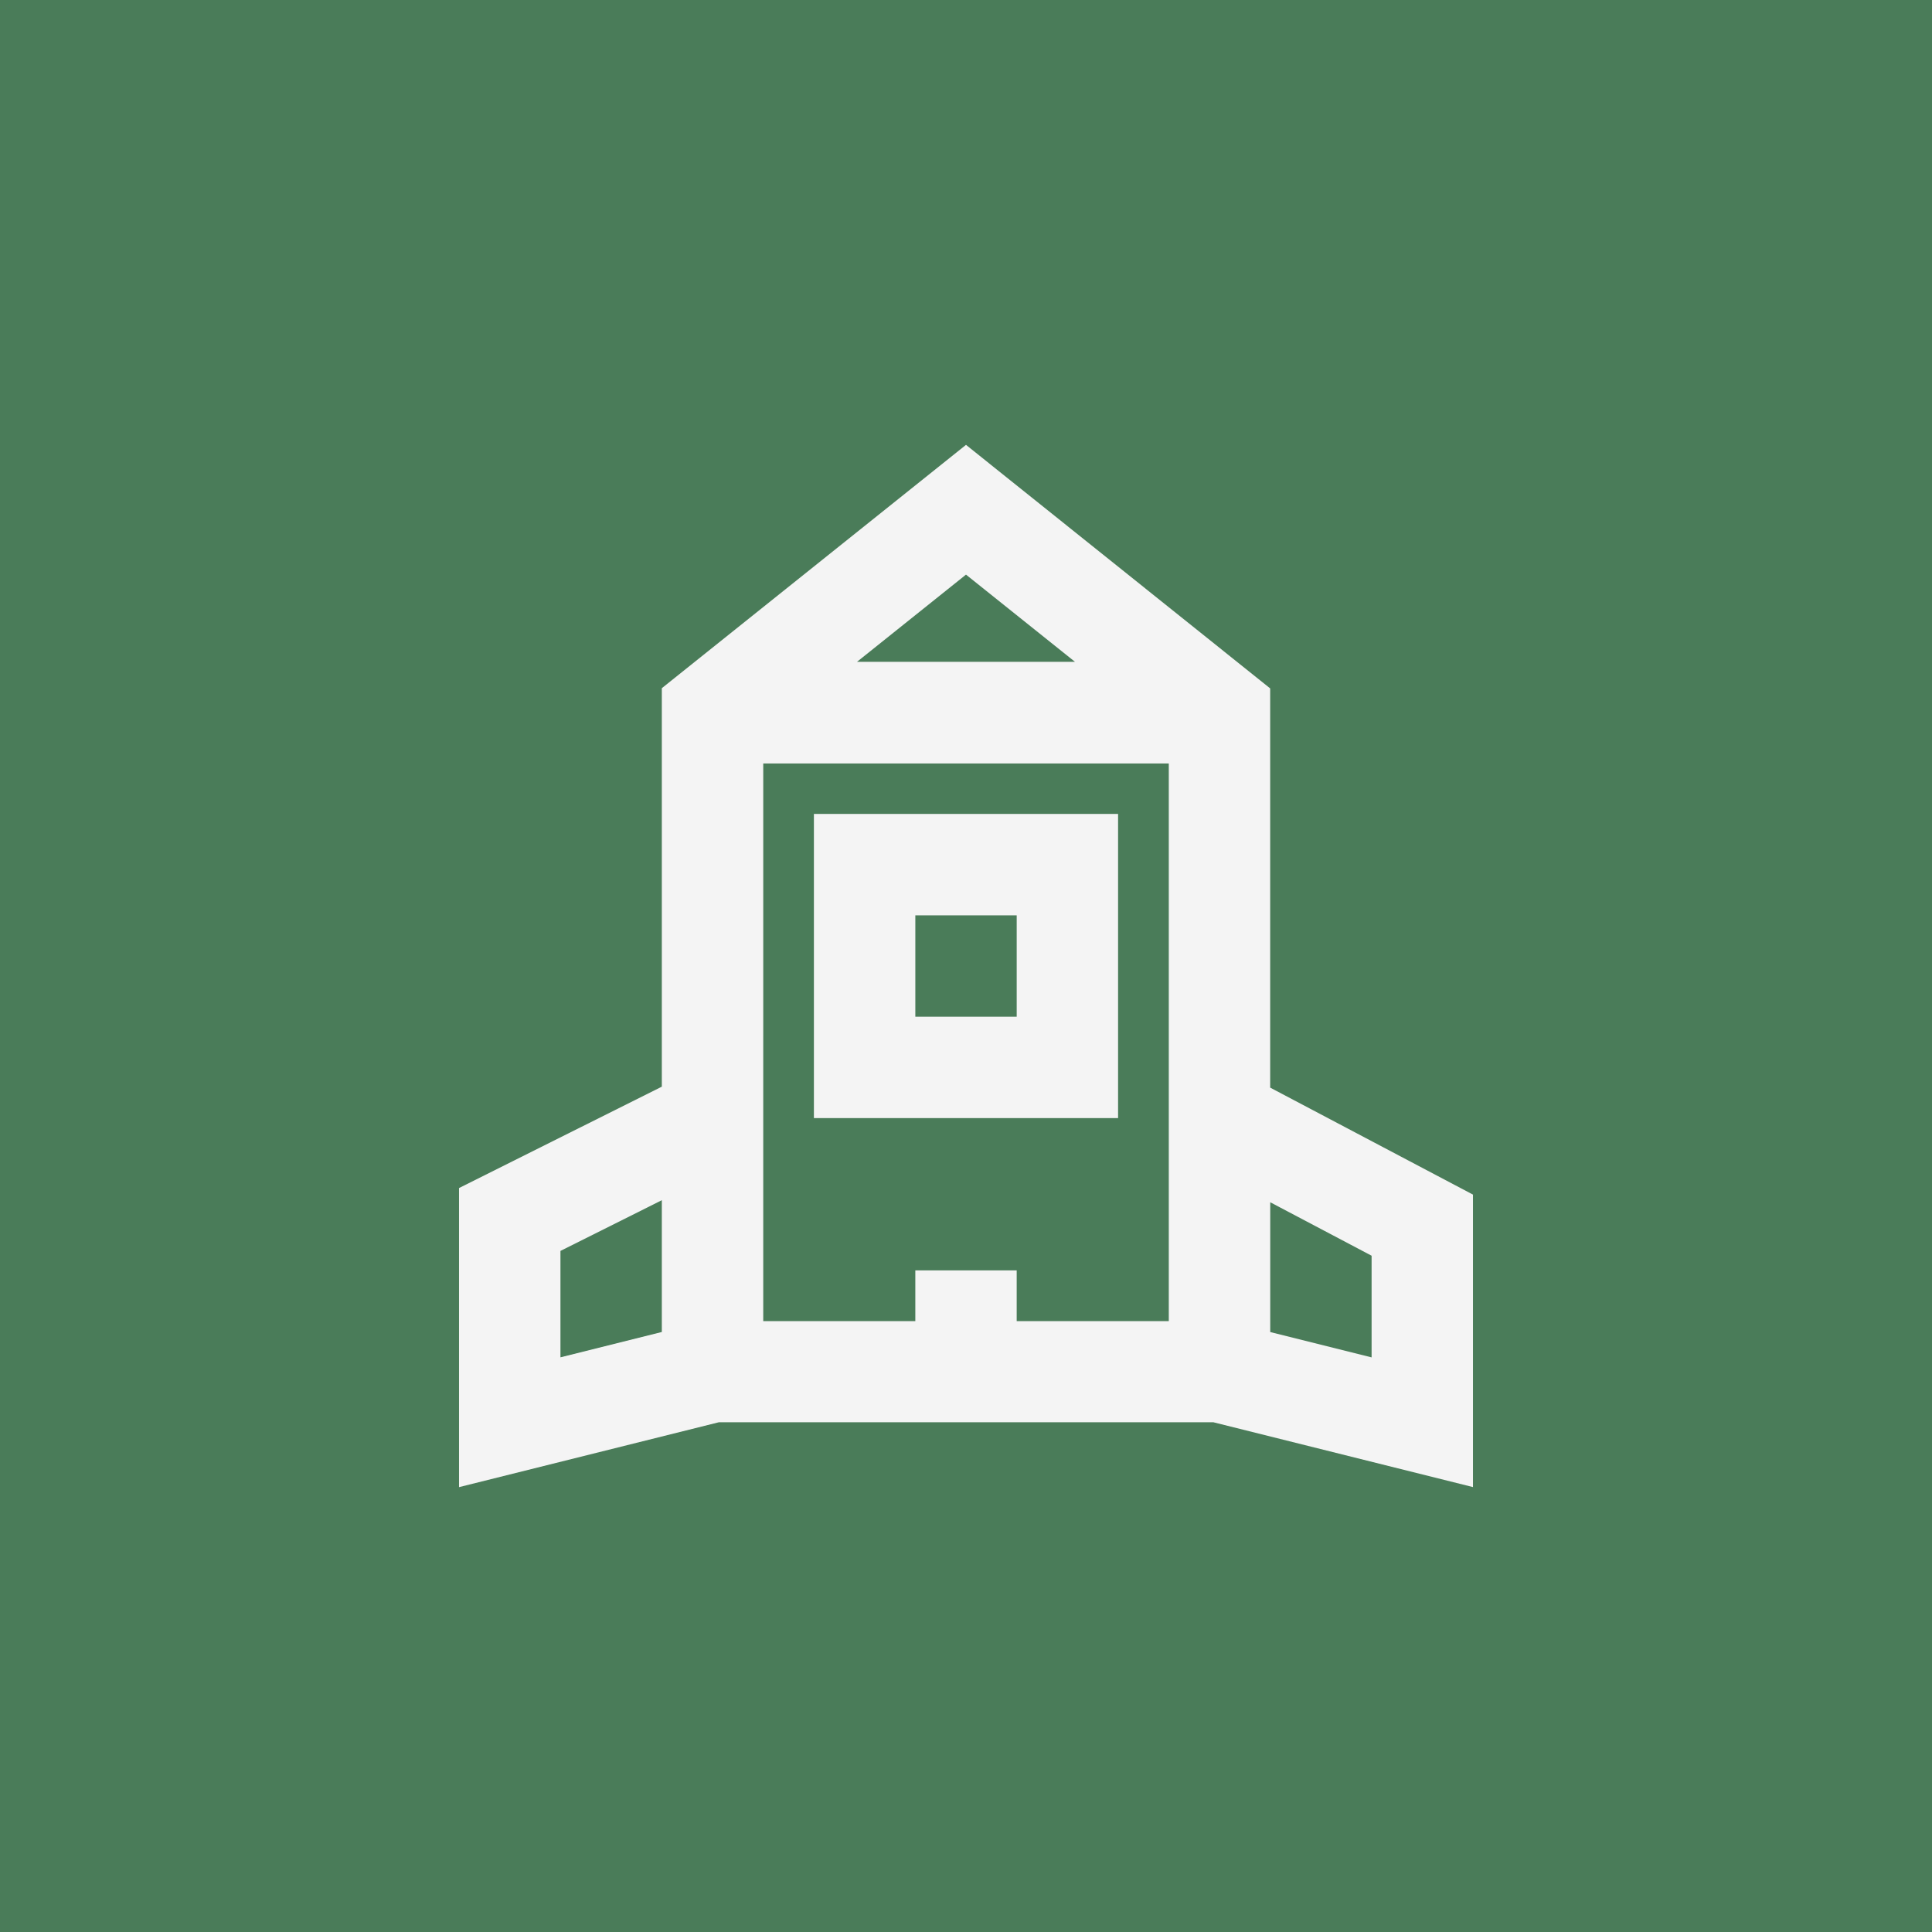
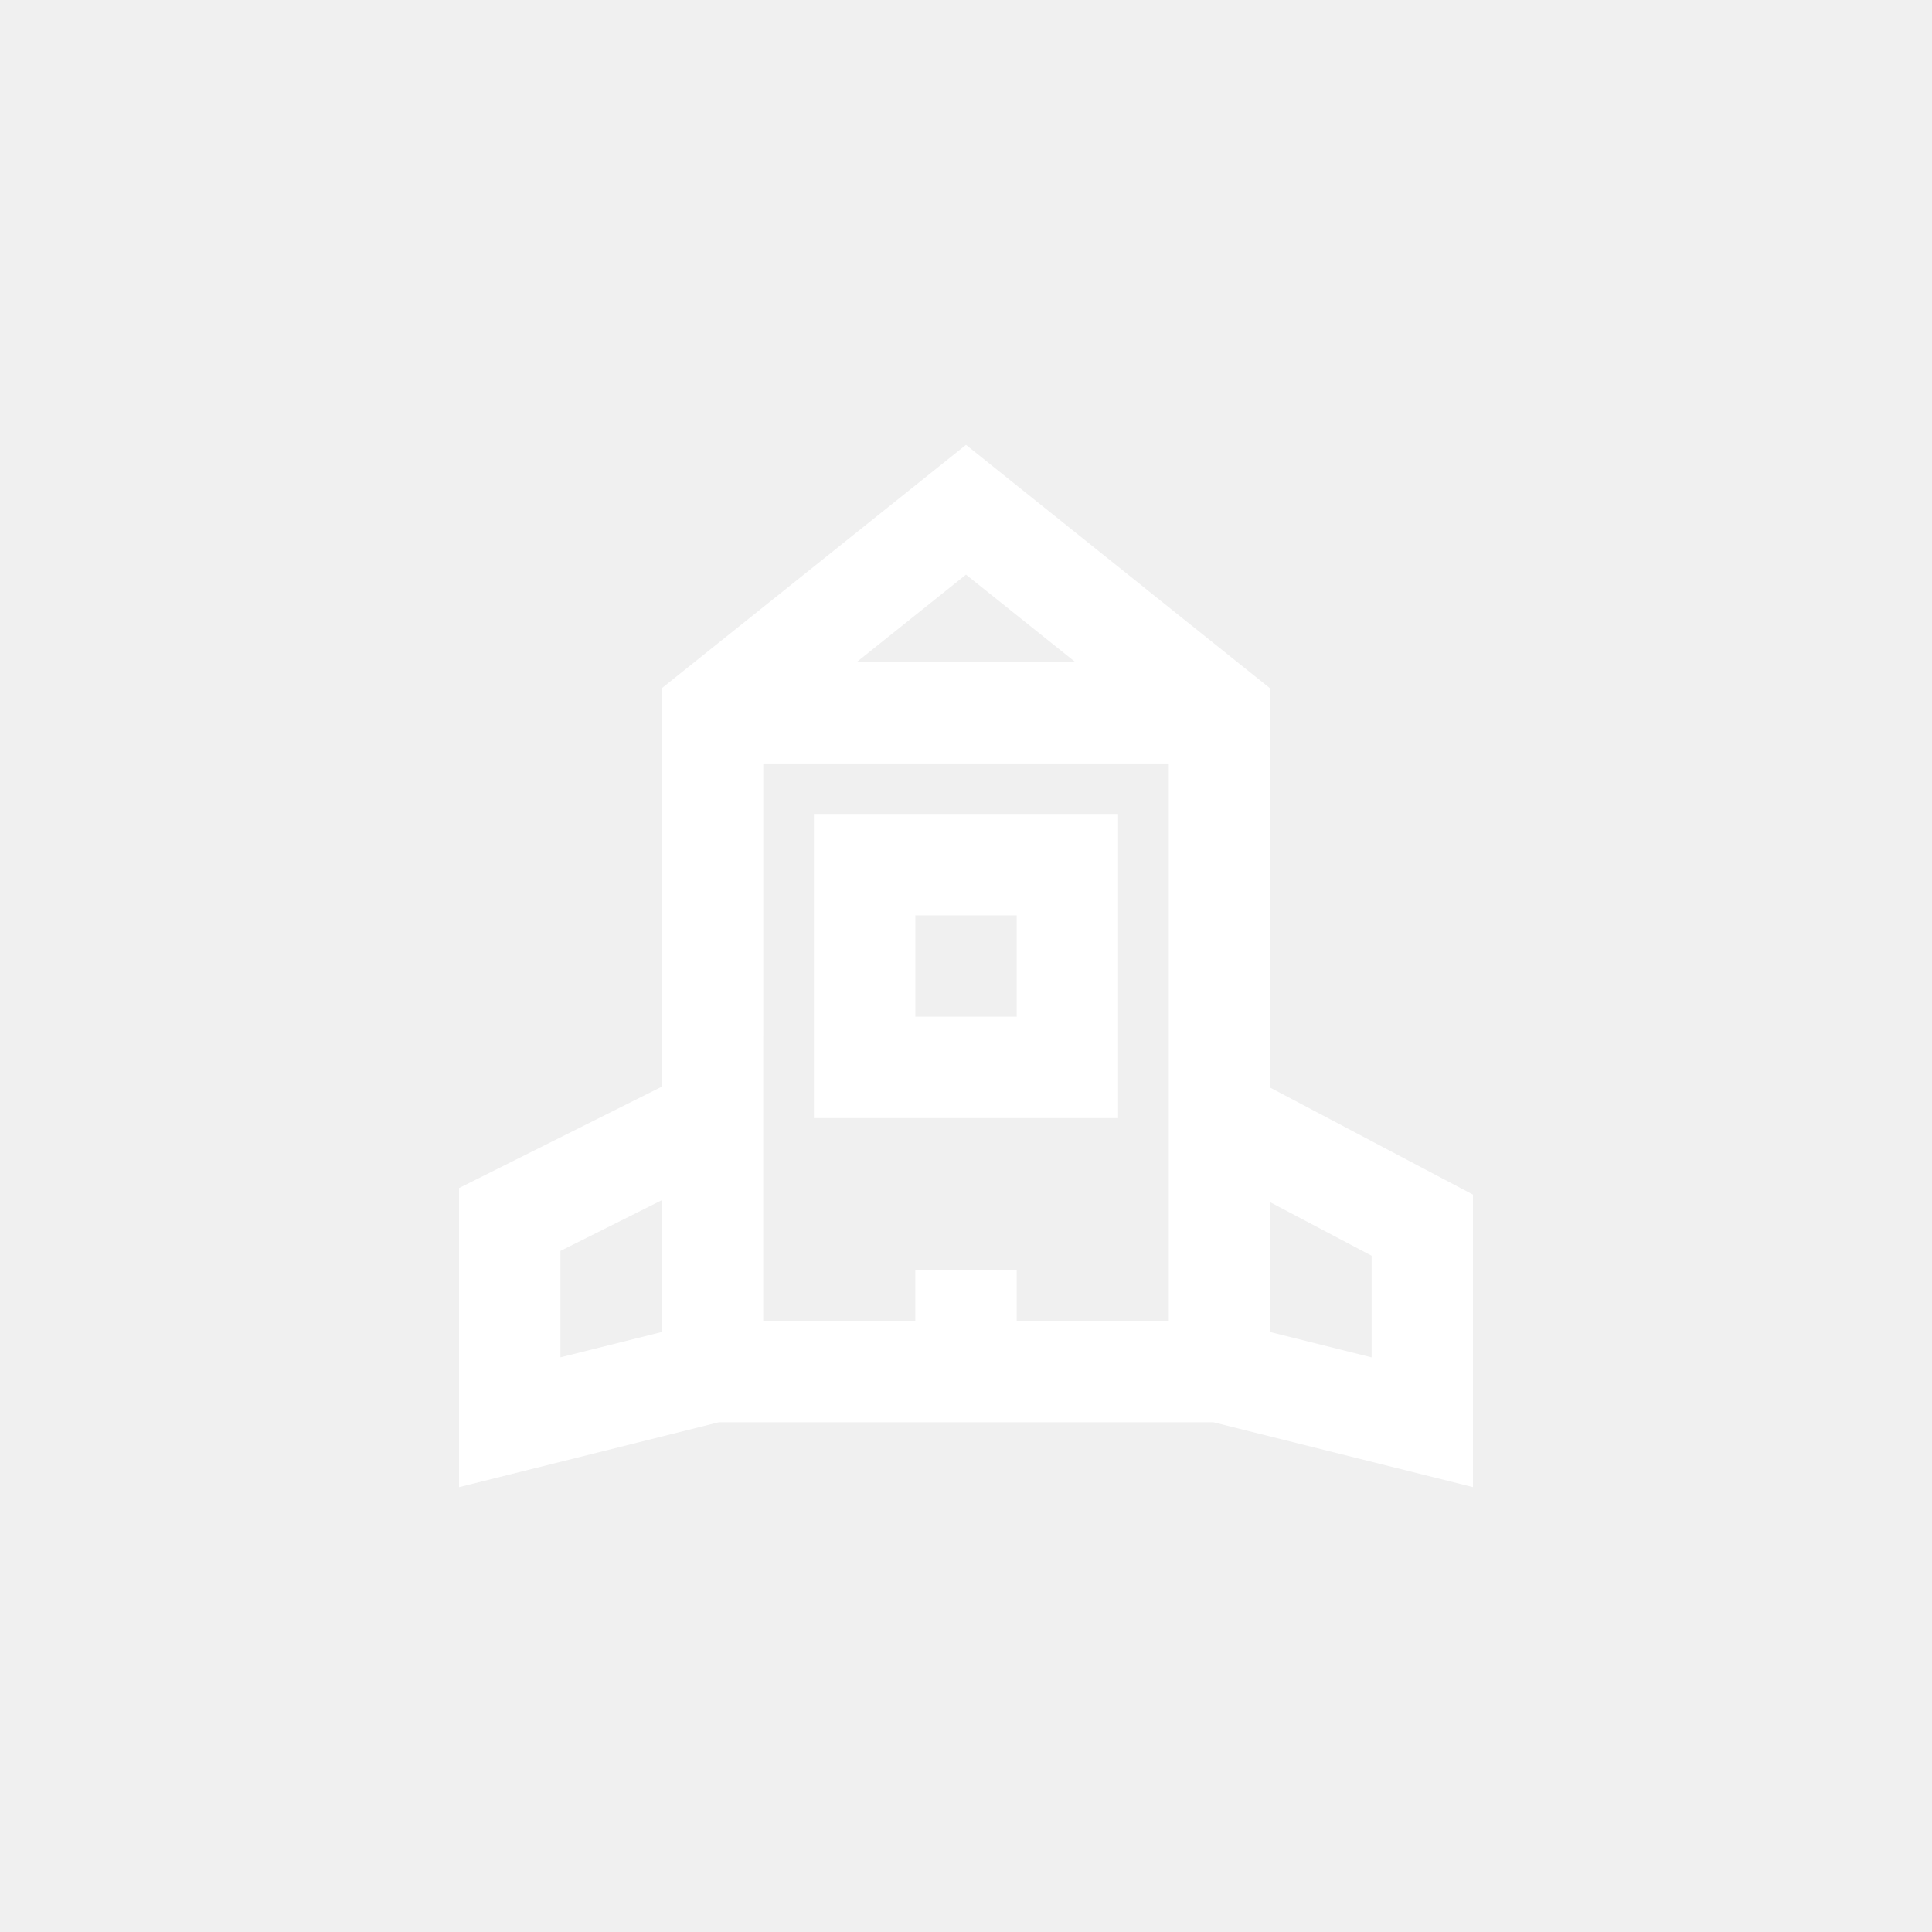
<svg xmlns="http://www.w3.org/2000/svg" viewBox="0 0 1200 1200">
-   <rect x="-120" y="-120" width="1440" height="1440" fill="#4a7c59" />
-   <path d="m914.89 923.69v-181.7l-125.96-66.449v-247.96l-188.93-151.27-188.93 151.14v247.5l-125.96 62.965v185.77l161.38-40.293h307.16l161.38 40.293zm-62.965-143.74v63.145l-62.965-15.734v-80.621zm-184.21-368.88h-135.41l67.688-54.168 67.688 54.168zm-319.61 365.9 62.965-31.5v81.859l-62.965 15.734v-66.125zm125.96-133.35v-169.42h251.89v346.36h-94.465v-31.5h-62.965v31.5h-94.465v-176.97z" fill="#f4f4f4" />
-   <path d="m694.46 505.54h-188.93v188.93h188.93zm-62.965 125.96h-62.965v-62.965h62.965z" fill="#f4f4f4" />
+   <path d="m914.89 923.69v-181.7l-125.96-66.449v-247.96l-188.93-151.27-188.93 151.14v247.5l-125.96 62.965v185.77l161.38-40.293h307.16l161.38 40.293zm-62.965-143.74v63.145l-62.965-15.734v-80.621zm-184.21-368.88h-135.41l67.688-54.168 67.688 54.168zm-319.61 365.9 62.965-31.5v81.859l-62.965 15.734v-66.125zm125.96-133.35v-169.42h251.89v346.36h-94.465v-31.5h-62.965v31.5h-94.465v-176.97z" fill="#ffffff" />
+   <path d="m694.46 505.54h-188.93v188.93h188.93zm-62.965 125.96h-62.965v-62.965h62.965z" fill="#ffffff" />
</svg>
